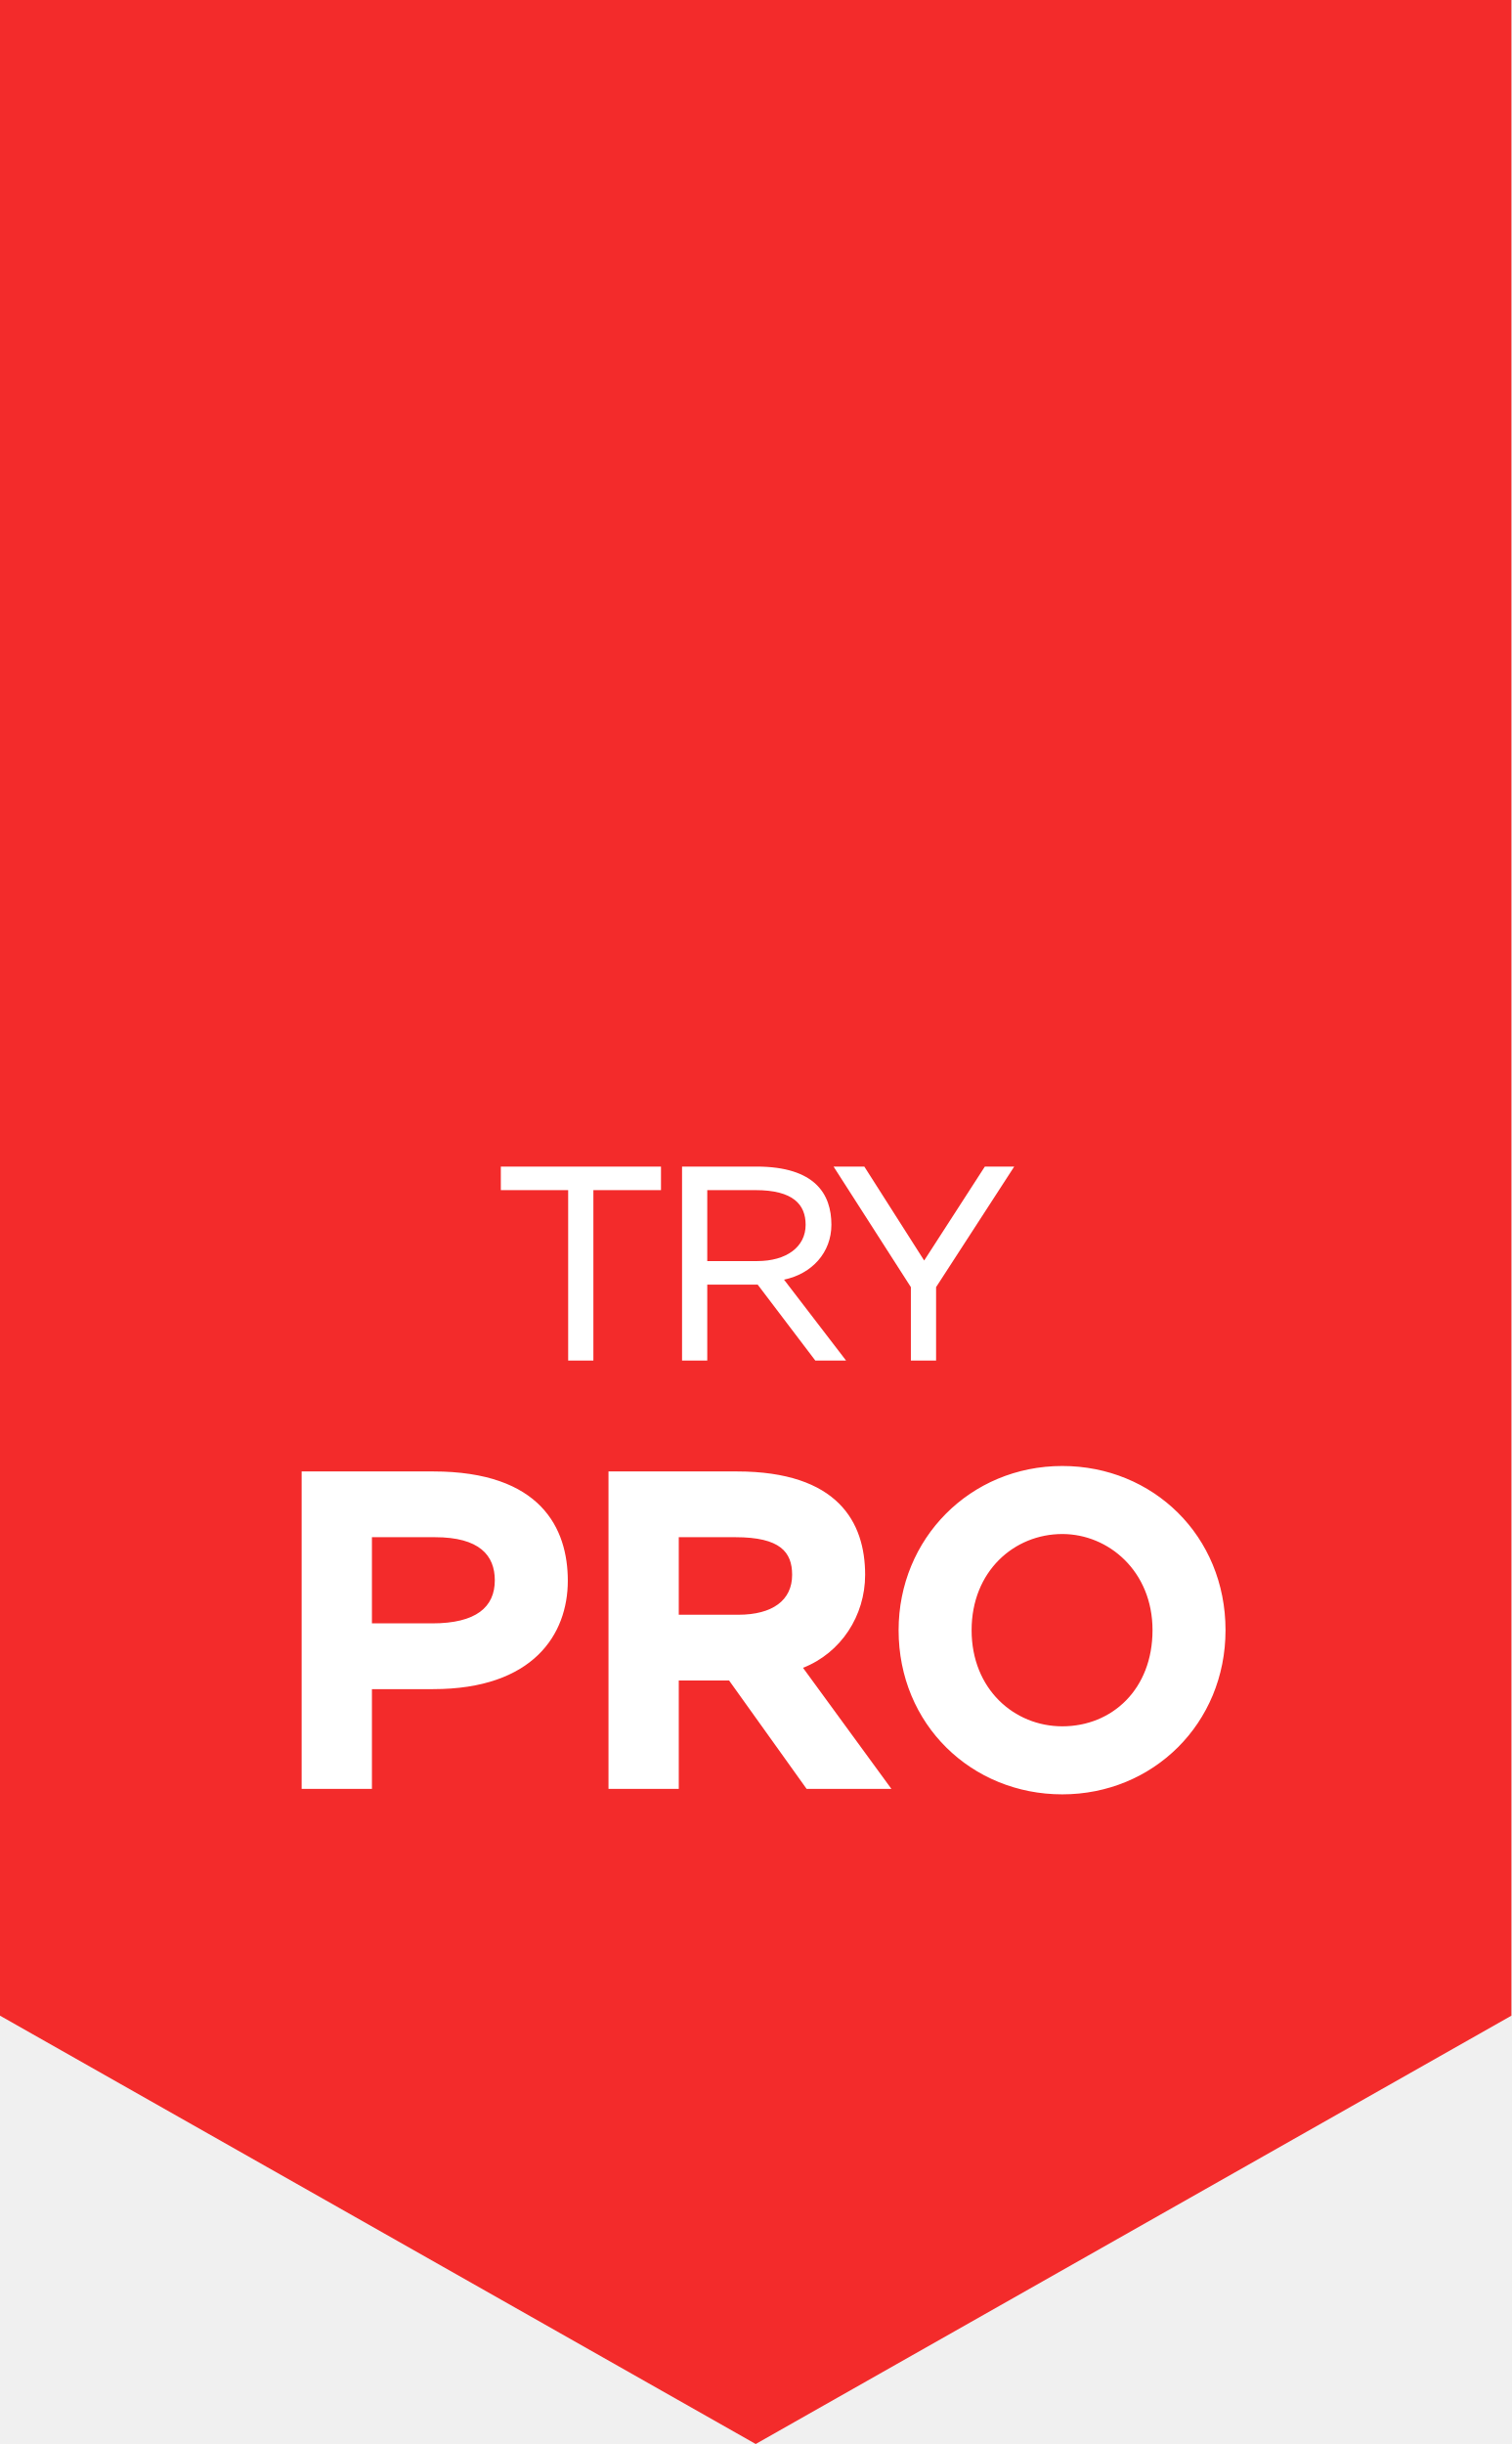
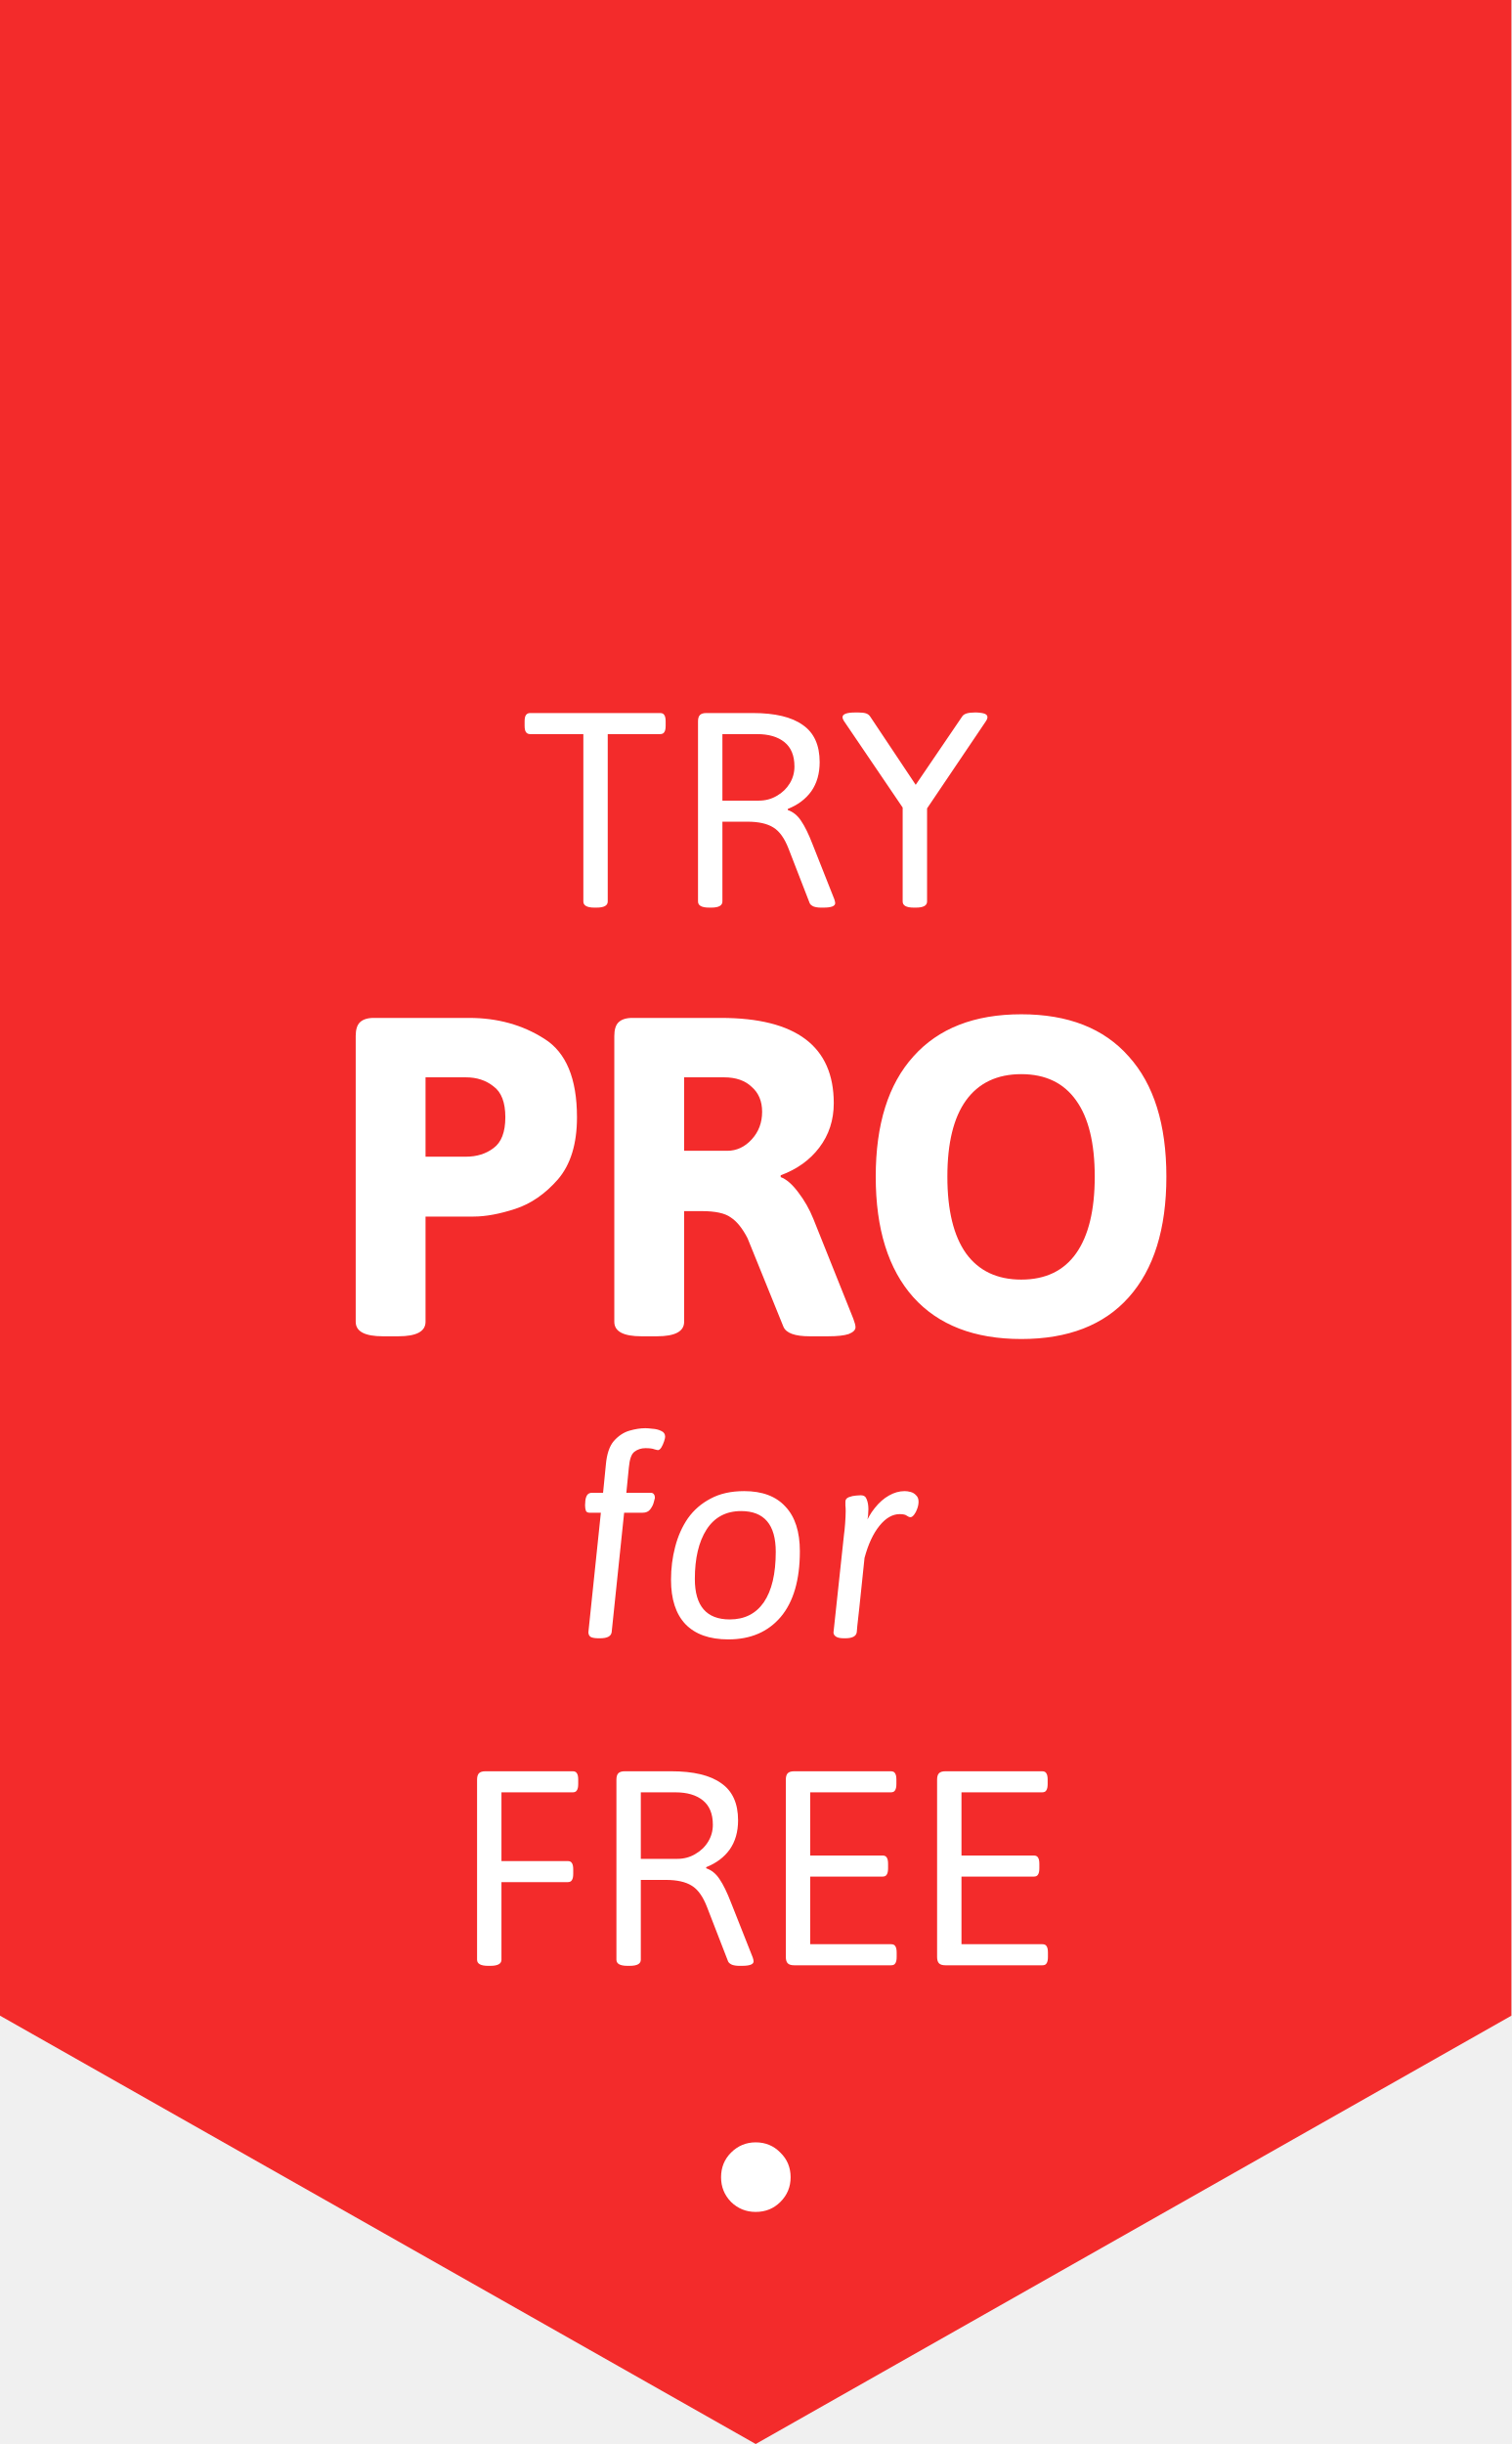
<svg xmlns="http://www.w3.org/2000/svg" width="60" height="97" viewBox="0 0 60 97" fill="none">
  <g clip-path="url(#clip0)">
    <path fill-rule="evenodd" clip-rule="evenodd" d="M30 97L0 80L0 0L60 0L60 80L30 97Z" fill="#F32B2B" />
-     <path d="M14.765 71V67.04H17.195C21.173 67.04 22.541 64.862 22.541 62.738C22.541 60.668 21.479 58.4 17.195 58.4H11.975V71H14.765ZM17.267 61.01C19.031 61.01 19.643 61.73 19.643 62.72C19.643 63.782 18.905 64.43 17.159 64.43H14.765V61.01H17.267ZM26.946 71V66.698H28.944L32.022 71H35.388L31.878 66.194C33.39 65.6 34.344 64.124 34.344 62.504C34.344 60.416 33.264 58.4 29.25 58.4H24.156V71H26.946ZM29.196 61.01C30.978 61.01 31.446 61.604 31.446 62.504C31.446 63.512 30.672 64.088 29.304 64.088H26.946V61.01H29.196ZM35.673 64.7C35.673 68.444 38.571 71.216 42.171 71.216C45.771 71.216 48.651 68.408 48.651 64.7C48.651 60.956 45.771 58.184 42.171 58.184C38.517 58.184 35.673 61.064 35.673 64.7ZM38.571 64.7C38.571 62.36 40.263 60.884 42.171 60.884C44.007 60.884 45.753 62.36 45.753 64.7C45.753 67.04 44.151 68.516 42.171 68.516C40.263 68.516 38.571 67.04 38.571 64.7Z" fill="white" />
-     <path d="M19.882 47.235H22.555V54H23.556V47.235H26.24V46.3H19.882V47.235ZM28.077 54V50.986H30.079L32.367 54H33.588L31.124 50.788C32.235 50.557 33.005 49.71 33.005 48.61C33.005 47.4 32.367 46.3 30.024 46.3H27.076V54H28.077ZM29.991 47.235C31.487 47.235 31.982 47.807 31.982 48.61C31.982 49.49 31.223 50.051 30.057 50.051H28.077V47.235H29.991ZM40.263 46.3H39.097L36.688 50.029L34.312 46.3H33.091L36.16 51.085V54H37.161V51.085L40.263 46.3Z" fill="white" />
+     <path d="M15.201 53.036C14.481 53.036 14.121 52.844 14.121 52.46V41.12C14.121 40.868 14.175 40.688 14.283 40.58C14.403 40.46 14.589 40.4 14.841 40.4H18.621C19.749 40.4 20.745 40.676 21.609 41.228C22.473 41.768 22.905 42.806 22.905 44.342C22.905 45.398 22.653 46.22 22.149 46.808C21.645 47.384 21.081 47.774 20.457 47.978C19.833 48.182 19.281 48.284 18.801 48.284H16.893V52.46C16.893 52.844 16.533 53.036 15.813 53.036H15.201ZM18.495 45.908C18.927 45.908 19.293 45.794 19.593 45.566C19.905 45.338 20.061 44.93 20.061 44.342C20.061 43.754 19.905 43.346 19.593 43.118C19.293 42.878 18.927 42.758 18.495 42.758H16.893V45.908H18.495ZM25.466 53.036C24.747 53.036 24.387 52.844 24.387 52.46V41.12C24.387 40.868 24.441 40.688 24.549 40.58C24.669 40.46 24.855 40.4 25.107 40.4H28.616C31.605 40.4 33.099 41.528 33.099 43.784C33.099 44.456 32.907 45.044 32.523 45.548C32.151 46.04 31.64 46.406 30.992 46.646V46.718C31.221 46.802 31.454 47.006 31.695 47.33C31.934 47.642 32.133 47.99 32.288 48.374L33.873 52.334C33.932 52.49 33.962 52.604 33.962 52.676C33.962 52.784 33.873 52.874 33.693 52.946C33.513 53.006 33.242 53.036 32.883 53.036H32.145C31.556 53.036 31.209 52.91 31.101 52.658L29.678 49.148C29.474 48.752 29.253 48.476 29.012 48.32C28.785 48.152 28.401 48.068 27.86 48.068H27.159V52.46C27.159 52.844 26.799 53.036 26.078 53.036H25.466ZM28.869 45.674C29.241 45.674 29.564 45.524 29.84 45.224C30.116 44.924 30.255 44.558 30.255 44.126C30.255 43.706 30.116 43.376 29.84 43.136C29.576 42.884 29.21 42.758 28.742 42.758H27.159V45.674H28.869ZM40.543 53.144C38.683 53.144 37.255 52.592 36.259 51.488C35.263 50.372 34.765 48.776 34.765 46.7C34.765 44.624 35.263 43.034 36.259 41.93C37.255 40.814 38.683 40.256 40.543 40.256C42.403 40.256 43.825 40.814 44.809 41.93C45.805 43.034 46.303 44.624 46.303 46.7C46.303 48.776 45.805 50.372 44.809 51.488C43.825 52.592 42.403 53.144 40.543 53.144ZM40.543 50.786C41.503 50.786 42.229 50.438 42.721 49.742C43.213 49.046 43.459 48.032 43.459 46.7C43.459 45.368 43.213 44.36 42.721 43.676C42.229 42.98 41.503 42.632 40.543 42.632C39.583 42.632 38.851 42.98 38.347 43.676C37.855 44.36 37.609 45.368 37.609 46.7C37.609 48.032 37.855 49.046 38.347 49.742C38.851 50.438 39.583 50.786 40.543 50.786Z" fill="white" />
+     <path d="M23.598 36.022C23.305 36.022 23.158 35.941 23.158 35.78V29.136H21.046C20.973 29.136 20.918 29.11 20.881 29.059C20.844 29.008 20.826 28.923 20.826 28.806V28.63C20.826 28.513 20.844 28.428 20.881 28.377C20.918 28.326 20.973 28.3 21.046 28.3H26.205C26.286 28.3 26.341 28.326 26.37 28.377C26.407 28.428 26.425 28.513 26.425 28.63V28.806C26.425 28.923 26.407 29.008 26.37 29.059C26.341 29.11 26.286 29.136 26.205 29.136H24.126V35.78C24.126 35.941 23.979 36.022 23.686 36.022H23.598ZM28.15 36.022C27.857 36.022 27.71 35.941 27.71 35.78V28.63C27.71 28.513 27.736 28.428 27.787 28.377C27.838 28.326 27.923 28.3 28.04 28.3H29.888C30.768 28.3 31.428 28.458 31.868 28.773C32.315 29.081 32.539 29.572 32.539 30.247C32.539 30.702 32.429 31.087 32.209 31.402C31.989 31.71 31.677 31.945 31.274 32.106V32.15C31.487 32.223 31.663 32.366 31.802 32.579C31.949 32.792 32.103 33.107 32.264 33.525L33.122 35.692C33.144 35.758 33.155 35.809 33.155 35.846C33.155 35.963 33.001 36.022 32.693 36.022H32.583C32.473 36.022 32.378 36.007 32.297 35.978C32.216 35.941 32.165 35.897 32.143 35.846L31.307 33.69C31.146 33.272 30.944 32.99 30.702 32.843C30.46 32.689 30.115 32.612 29.668 32.612H28.678V35.78C28.678 35.941 28.531 36.022 28.238 36.022H28.15ZM30.13 31.776C30.387 31.776 30.621 31.714 30.834 31.589C31.054 31.464 31.226 31.299 31.351 31.094C31.476 30.889 31.538 30.665 31.538 30.423C31.538 29.99 31.406 29.668 31.142 29.455C30.878 29.242 30.515 29.136 30.053 29.136H28.678V31.776H30.13ZM36.275 36.022C35.981 36.022 35.834 35.941 35.834 35.78V32.051L33.535 28.663C33.477 28.582 33.447 28.516 33.447 28.465C33.447 28.34 33.616 28.278 33.953 28.278H34.075C34.199 28.278 34.298 28.289 34.371 28.311C34.445 28.333 34.504 28.377 34.547 28.443L36.352 31.149L38.2 28.432C38.266 28.329 38.431 28.278 38.694 28.278H38.772C38.925 28.285 39.035 28.304 39.102 28.333C39.167 28.362 39.2 28.406 39.2 28.465C39.2 28.516 39.171 28.582 39.112 28.663L36.803 32.084V35.78C36.803 35.941 36.656 36.022 36.362 36.022H36.275Z" fill="white" />
+     <path d="M25.624 56.684C25.683 56.684 25.774 56.691 25.899 56.706C26.031 56.713 26.148 56.743 26.251 56.794C26.354 56.838 26.405 56.915 26.405 57.025C26.405 57.062 26.39 57.124 26.361 57.212C26.332 57.3 26.295 57.381 26.251 57.454C26.207 57.52 26.163 57.553 26.119 57.553C26.097 57.553 26.049 57.542 25.976 57.52C25.903 57.491 25.785 57.476 25.624 57.476C25.455 57.476 25.309 57.524 25.184 57.619C25.067 57.707 24.993 57.916 24.964 58.246L24.865 59.247H25.822C25.888 59.247 25.932 59.265 25.954 59.302C25.983 59.331 25.998 59.383 25.998 59.456C25.998 59.471 25.983 59.526 25.954 59.621C25.932 59.716 25.884 59.812 25.811 59.907C25.745 59.995 25.642 60.039 25.503 60.039H24.777L24.282 64.78C24.26 64.941 24.106 65.022 23.82 65.022H23.776C23.622 65.022 23.512 65.004 23.446 64.967C23.387 64.923 23.358 64.861 23.358 64.78L23.853 60.039H23.413C23.332 60.039 23.281 60.013 23.259 59.962C23.237 59.903 23.226 59.83 23.226 59.742C23.226 59.698 23.23 59.639 23.237 59.566C23.244 59.485 23.266 59.412 23.303 59.346C23.347 59.28 23.413 59.247 23.501 59.247H23.941L24.051 58.136C24.088 57.711 24.194 57.395 24.37 57.19C24.553 56.985 24.759 56.849 24.986 56.783C25.213 56.717 25.426 56.684 25.624 56.684ZM29.542 59.181C30.261 59.181 30.807 59.386 31.181 59.797C31.562 60.2 31.753 60.791 31.753 61.568C31.753 62.705 31.5 63.574 30.994 64.175C30.488 64.769 29.795 65.066 28.915 65.066C28.167 65.066 27.599 64.864 27.21 64.461C26.829 64.058 26.638 63.471 26.638 62.701C26.638 62.246 26.693 61.81 26.803 61.392C26.913 60.967 27.082 60.589 27.309 60.259C27.544 59.929 27.844 59.669 28.211 59.478C28.578 59.28 29.021 59.181 29.542 59.181ZM29.421 59.973C28.82 59.973 28.361 60.219 28.046 60.71C27.738 61.194 27.584 61.847 27.584 62.668C27.584 63.739 28.046 64.274 28.97 64.274C29.557 64.274 30.008 64.047 30.323 63.592C30.638 63.13 30.796 62.463 30.796 61.59C30.796 60.512 30.338 59.973 29.421 59.973ZM35.915 59.181C35.988 59.181 36.065 59.192 36.146 59.214C36.234 59.236 36.307 59.28 36.366 59.346C36.432 59.405 36.465 59.489 36.465 59.599C36.465 59.694 36.446 59.79 36.41 59.885C36.38 59.973 36.34 60.05 36.289 60.116C36.237 60.182 36.19 60.215 36.146 60.215C36.102 60.215 36.054 60.197 36.003 60.16C35.951 60.116 35.856 60.094 35.717 60.094C35.431 60.094 35.163 60.248 34.914 60.556C34.664 60.864 34.466 61.289 34.32 61.832C34.283 62.184 34.246 62.536 34.21 62.888C34.173 63.233 34.14 63.548 34.111 63.834C34.081 64.12 34.056 64.351 34.034 64.527C34.019 64.696 34.012 64.78 34.012 64.78C33.99 64.941 33.836 65.022 33.55 65.022H33.506C33.359 65.022 33.253 65 33.187 64.956C33.121 64.912 33.088 64.857 33.088 64.791L33.506 60.897C33.52 60.809 33.535 60.666 33.55 60.468C33.564 60.27 33.572 60.105 33.572 59.973C33.572 59.878 33.568 59.804 33.561 59.753C33.561 59.702 33.561 59.65 33.561 59.599C33.561 59.518 33.605 59.46 33.693 59.423C33.788 59.386 33.887 59.364 33.99 59.357C34.092 59.35 34.155 59.346 34.177 59.346C34.294 59.346 34.371 59.401 34.408 59.511C34.452 59.621 34.474 59.749 34.474 59.896C34.474 60.05 34.459 60.208 34.43 60.369C34.408 60.523 34.389 60.648 34.375 60.743L34.309 60.6C34.419 60.307 34.558 60.057 34.727 59.852C34.895 59.639 35.082 59.474 35.288 59.357C35.493 59.24 35.702 59.181 35.915 59.181Z" fill="white" />
+     <path d="M19.379 78.022C19.086 78.022 18.939 77.941 18.939 77.78V70.63C18.939 70.513 18.965 70.428 19.016 70.377C19.067 70.326 19.152 70.3 19.269 70.3H22.734C22.815 70.3 22.87 70.326 22.899 70.377C22.936 70.428 22.954 70.513 22.954 70.63V70.806C22.954 70.923 22.936 71.008 22.899 71.059C22.87 71.11 22.815 71.136 22.734 71.136H19.907V73.864H22.536C22.617 73.864 22.672 73.89 22.701 73.941C22.738 73.992 22.756 74.077 22.756 74.194V74.37C22.756 74.487 22.738 74.572 22.701 74.623C22.672 74.674 22.617 74.7 22.536 74.7H19.907V77.78C19.907 77.941 19.76 78.022 19.467 78.022H19.379ZM24.911 78.022C24.618 78.022 24.471 77.941 24.471 77.78V70.63C24.471 70.513 24.497 70.428 24.548 70.377C24.6 70.326 24.684 70.3 24.801 70.3H26.649C27.529 70.3 28.189 70.458 28.629 70.773C29.077 71.081 29.3 71.572 29.3 72.247C29.3 72.702 29.19 73.087 28.97 73.402C28.75 73.71 28.439 73.945 28.035 74.106V74.15C28.248 74.223 28.424 74.366 28.563 74.579C28.71 74.792 28.864 75.107 29.025 75.525L29.883 77.692C29.905 77.758 29.916 77.809 29.916 77.846C29.916 77.963 29.762 78.022 29.454 78.022H29.344C29.234 78.022 29.139 78.007 29.058 77.978C28.978 77.941 28.926 77.897 28.904 77.846L28.068 75.69C27.907 75.272 27.705 74.99 27.463 74.843C27.221 74.689 26.877 74.612 26.429 74.612H25.439V77.78C25.439 77.941 25.293 78.022 24.999 78.022H24.911ZM26.891 73.776C27.148 73.776 27.383 73.714 27.595 73.589C27.815 73.464 27.988 73.299 28.112 73.094C28.237 72.889 28.299 72.665 28.299 72.423C28.299 71.99 28.167 71.668 27.903 71.455C27.639 71.242 27.276 71.136 26.814 71.136H25.439V73.776H26.891ZM31.526 78C31.409 78 31.325 77.974 31.273 77.923C31.222 77.872 31.196 77.787 31.196 77.67V70.63C31.196 70.513 31.222 70.428 31.273 70.377C31.325 70.326 31.409 70.3 31.526 70.3H35.365C35.446 70.3 35.501 70.326 35.53 70.377C35.567 70.428 35.585 70.513 35.585 70.63V70.806C35.585 70.923 35.567 71.008 35.53 71.059C35.501 71.11 35.446 71.136 35.365 71.136H32.164V73.644H35.035C35.116 73.644 35.171 73.67 35.2 73.721C35.237 73.772 35.255 73.857 35.255 73.974V74.15C35.255 74.267 35.237 74.352 35.2 74.403C35.171 74.454 35.116 74.48 35.035 74.48H32.164V77.164H35.376C35.457 77.164 35.512 77.19 35.541 77.241C35.578 77.292 35.596 77.377 35.596 77.494V77.67C35.596 77.787 35.578 77.872 35.541 77.923C35.512 77.974 35.457 78 35.376 78H31.526ZM37.531 78C37.414 78 37.329 77.974 37.278 77.923C37.227 77.872 37.201 77.787 37.201 77.67V70.63C37.201 70.513 37.227 70.428 37.278 70.377C37.329 70.326 37.414 70.3 37.531 70.3H41.37C41.451 70.3 41.506 70.326 41.535 70.377C41.572 70.428 41.59 70.513 41.59 70.63V70.806C41.59 70.923 41.572 71.008 41.535 71.059C41.506 71.11 41.451 71.136 41.37 71.136H38.169V73.644H41.04C41.121 73.644 41.176 73.67 41.205 73.721C41.242 73.772 41.26 73.857 41.26 73.974V74.15C41.26 74.267 41.242 74.352 41.205 74.403C41.176 74.454 41.121 74.48 41.04 74.48H38.169V77.164H41.381C41.462 77.164 41.517 77.19 41.546 77.241C41.583 77.292 41.601 77.377 41.601 77.494V77.67C41.601 77.787 41.583 77.872 41.546 77.923C41.517 77.974 41.462 78 41.381 78H37.531Z" fill="white" />
+     <path d="M30 87.789C29.619 87.789 29.293 87.657 29.021 87.393C28.757 87.122 28.625 86.795 28.625 86.414C28.625 86.025 28.757 85.699 29.021 85.435C29.293 85.164 29.619 85.028 30 85.028C30.389 85.028 30.715 85.164 30.979 85.435C31.251 85.699 31.386 86.025 31.386 86.414C31.386 86.795 31.251 87.122 30.979 87.393C30.715 87.657 30.389 87.789 30 87.789Z" fill="white" />
  </g>
  <defs>
    <clipPath id="clip0">
      <rect width="60" height="97" fill="white" />
    </clipPath>
  </defs>
</svg>
